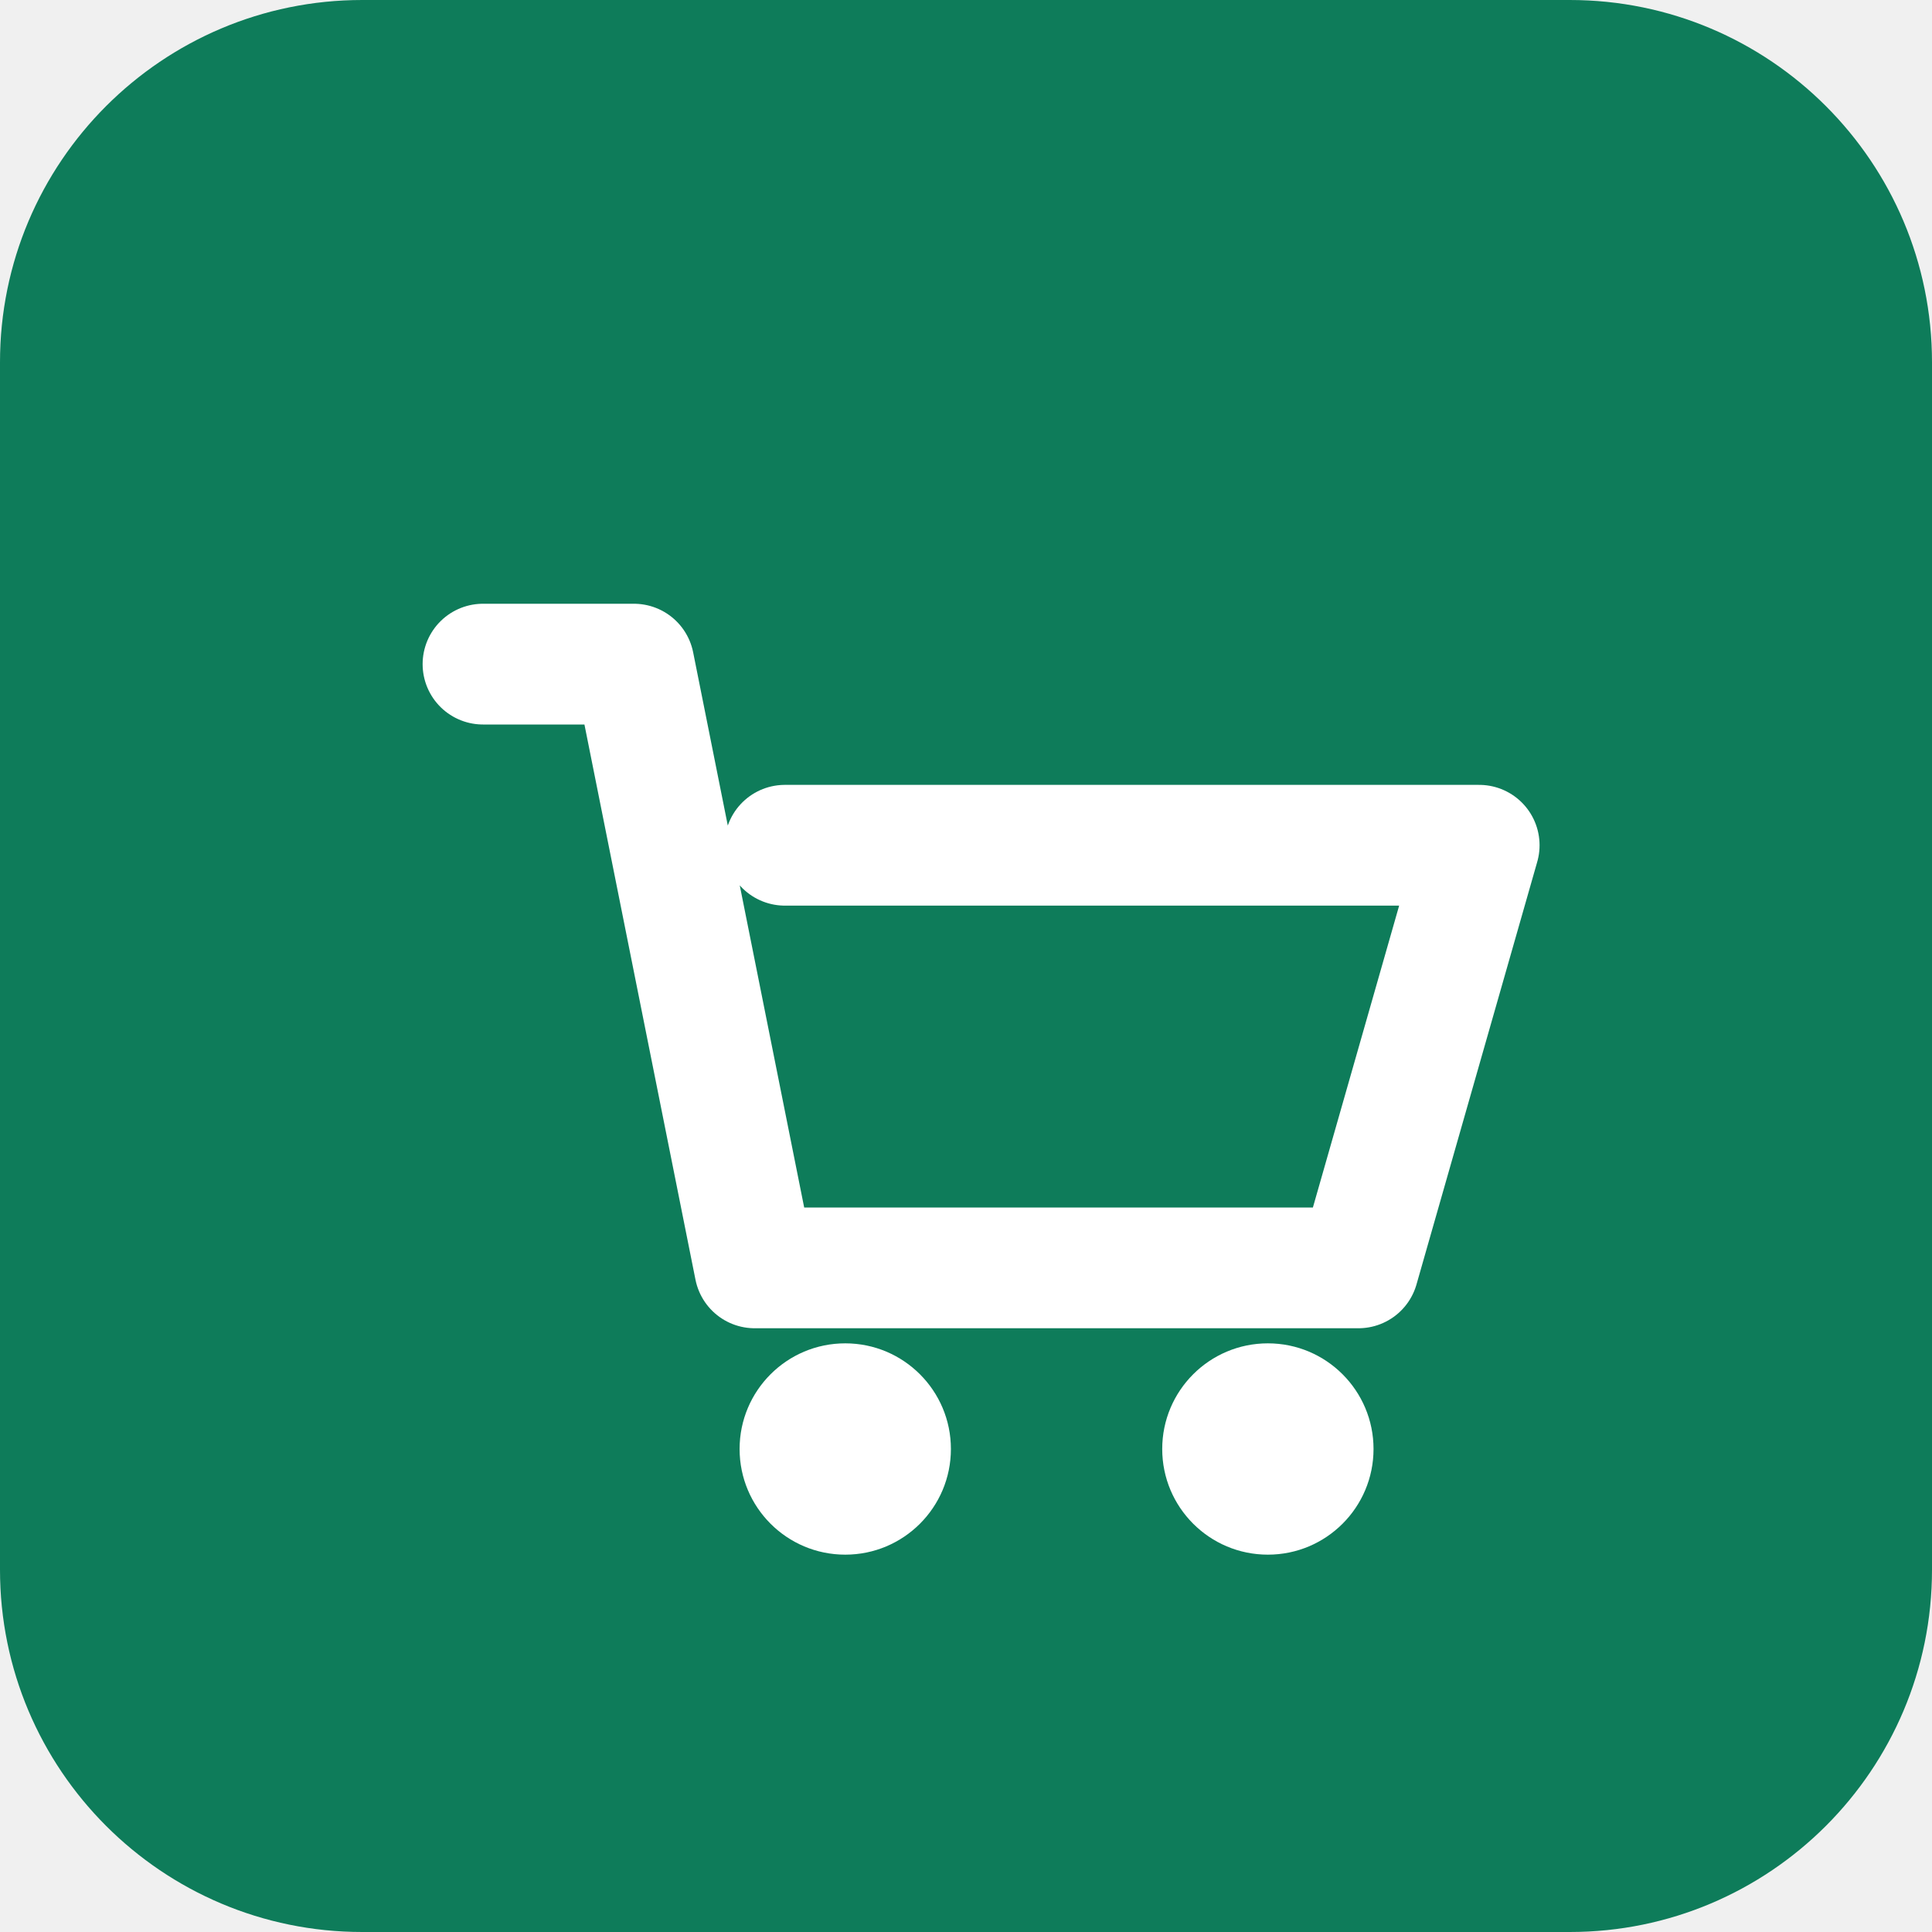
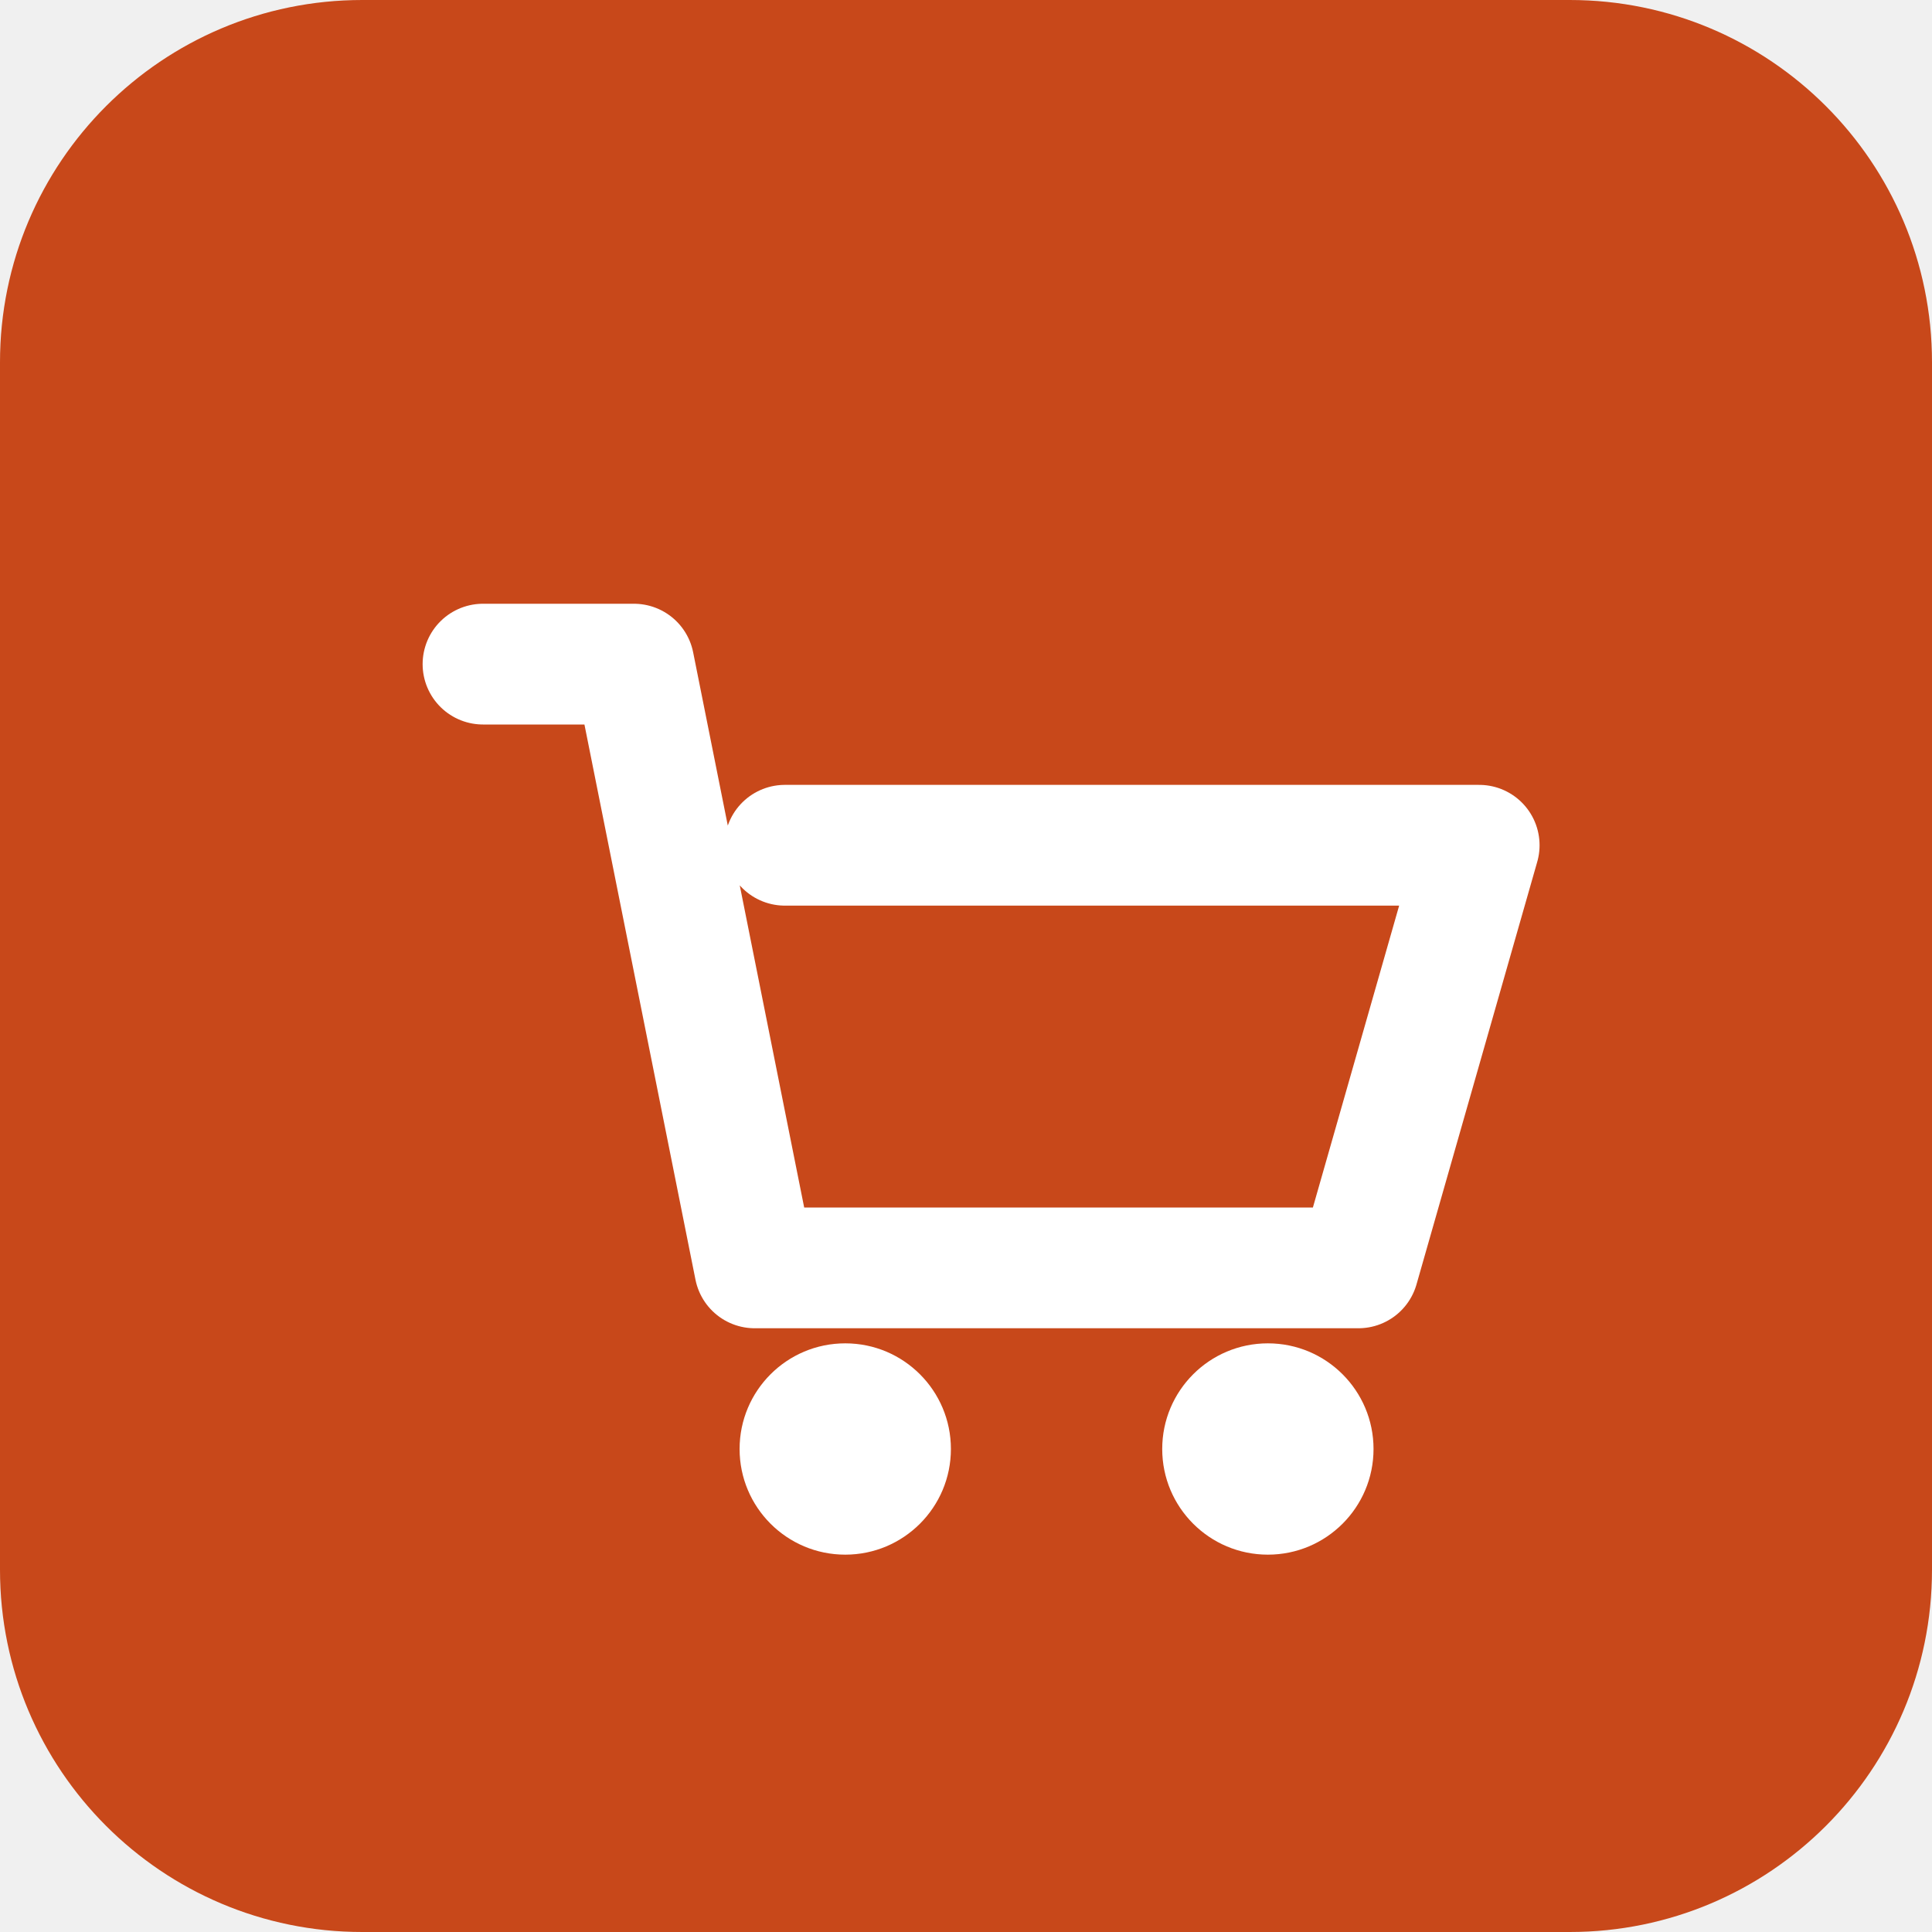
<svg xmlns="http://www.w3.org/2000/svg" viewBox="0 0 64 64">
-   <rect width="64" height="64" rx="12" fill="#0e7c5a" />
+   <rect width="64" height="64" rx="12" fill="#c8481a" />
  <path d="M16 22h5l4 20h20l4-14H26" fill="none" stroke="#fff" stroke-width="4" stroke-linecap="round" stroke-linejoin="round" />
  <circle cx="28" cy="48" r="3.5" fill="#fff" />
  <circle cx="42" cy="48" r="3.5" fill="#fff" />
</svg>
